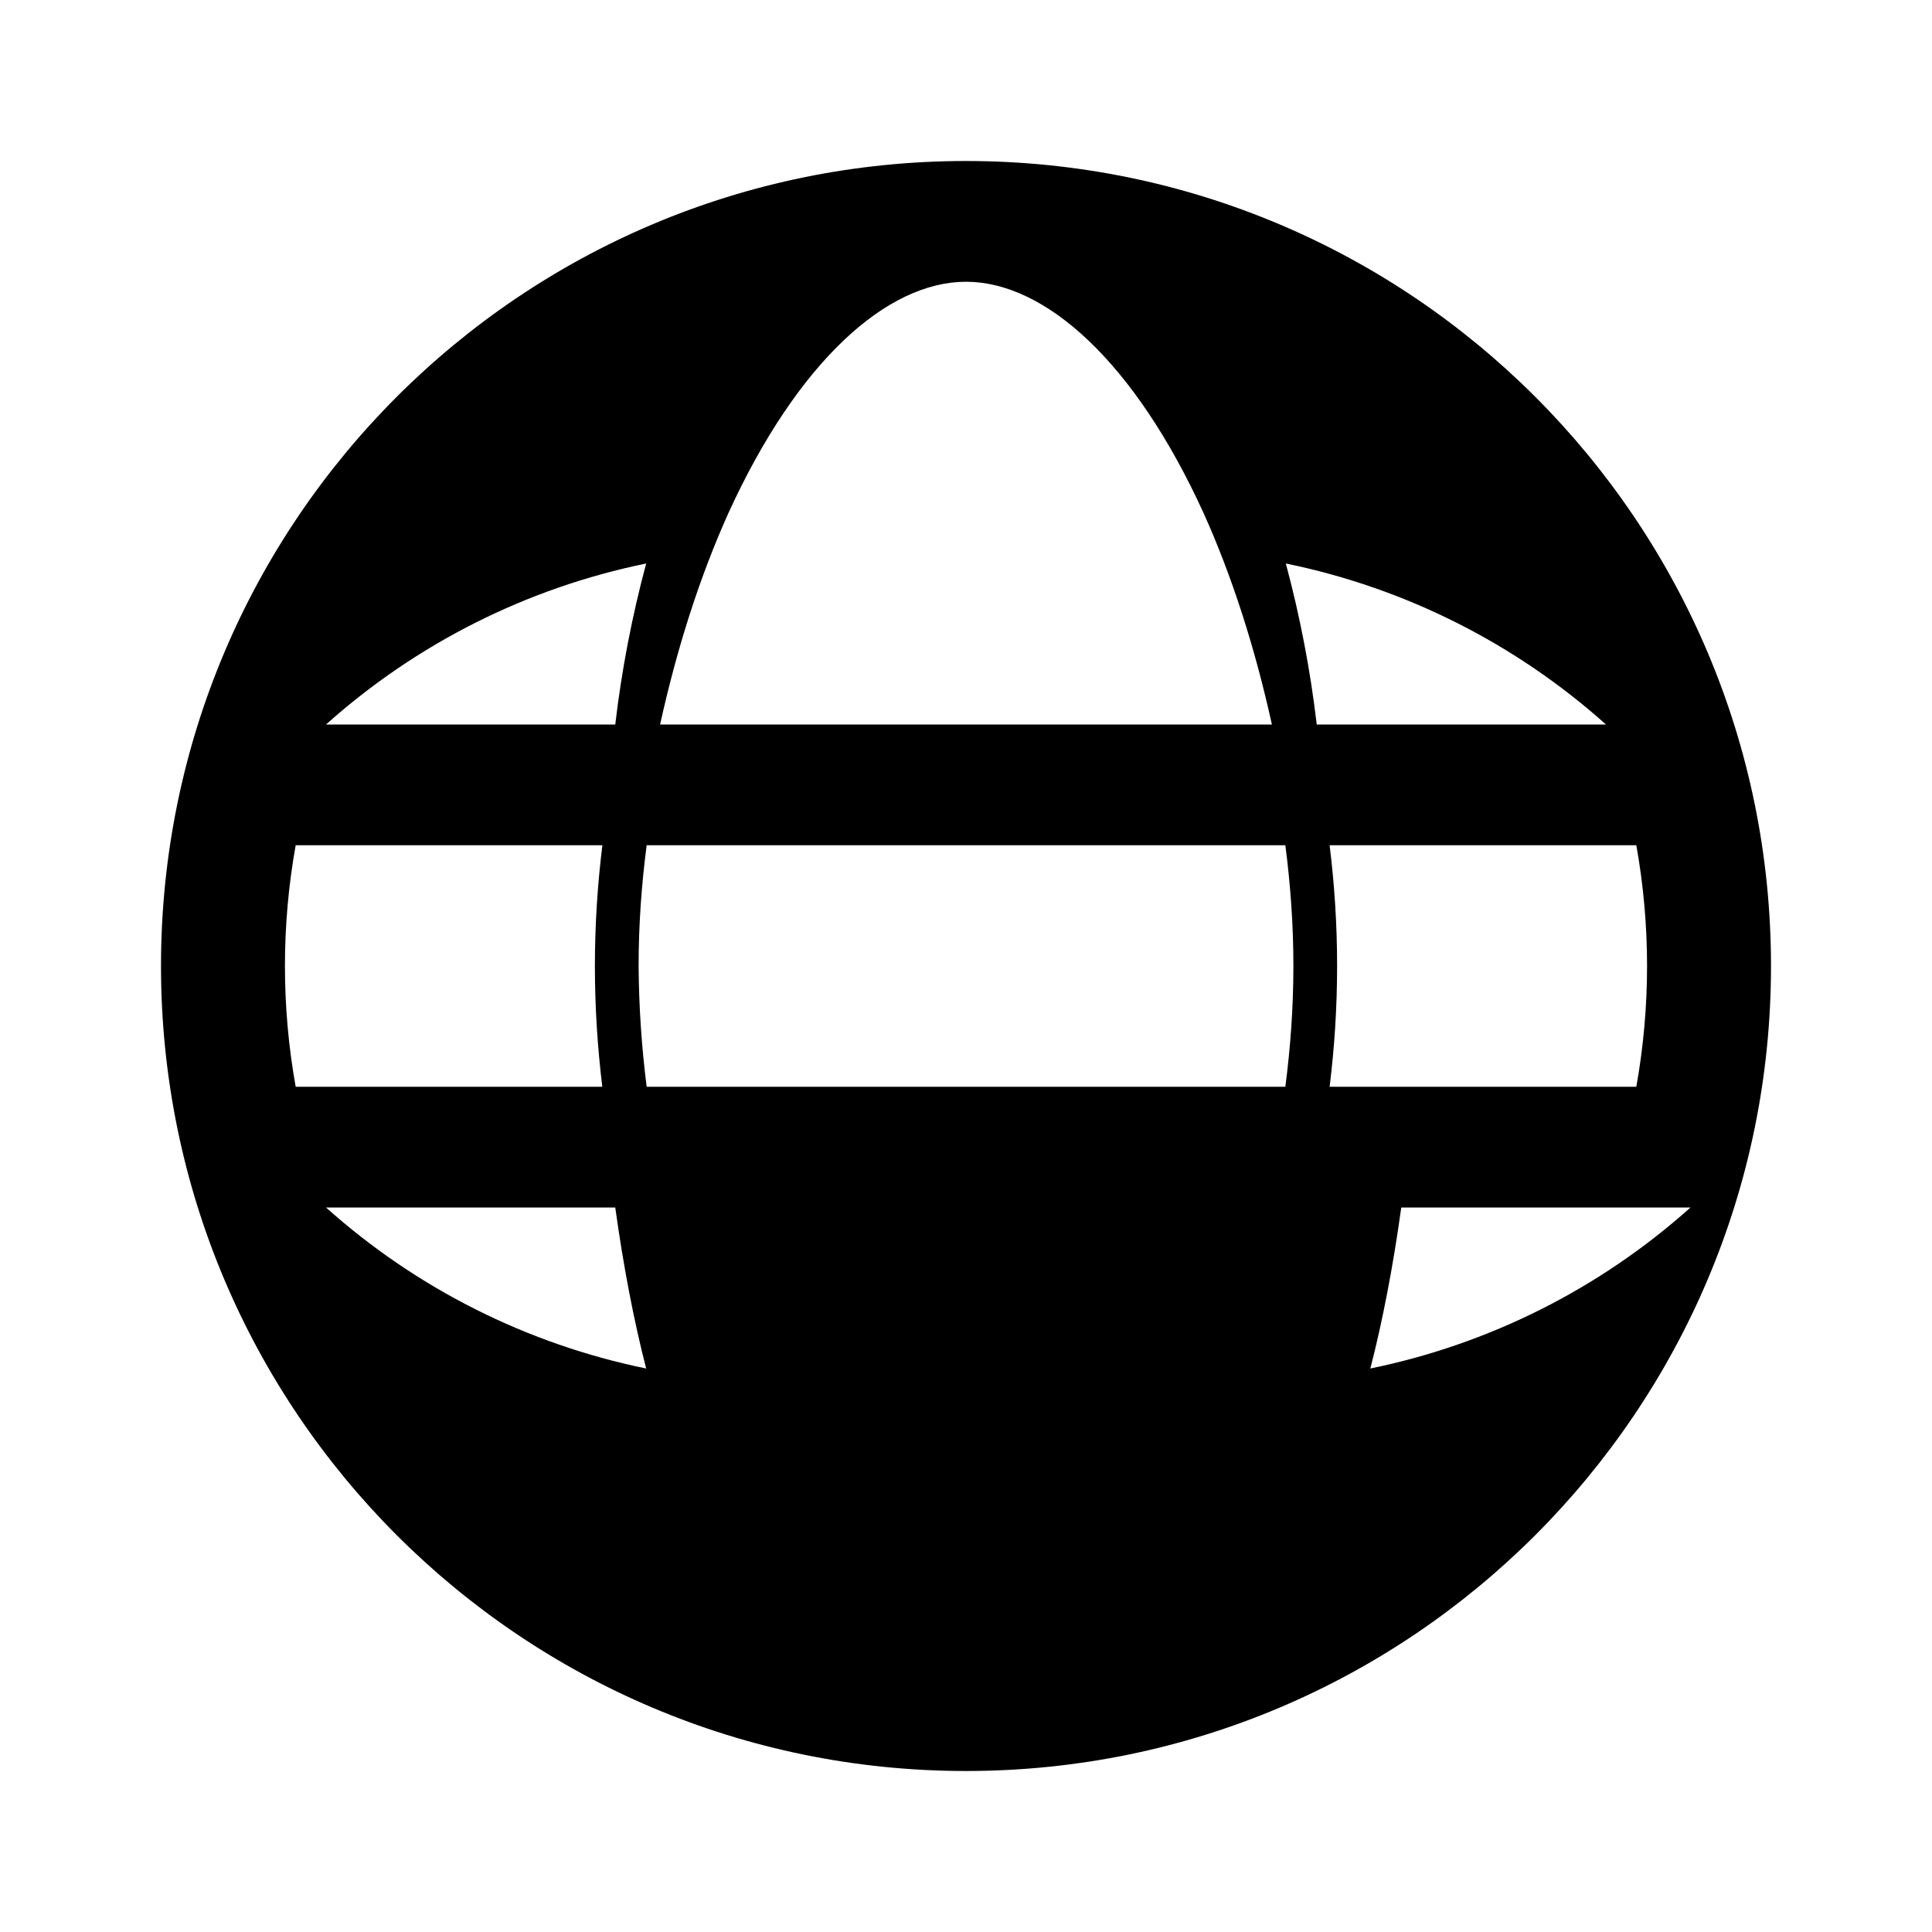
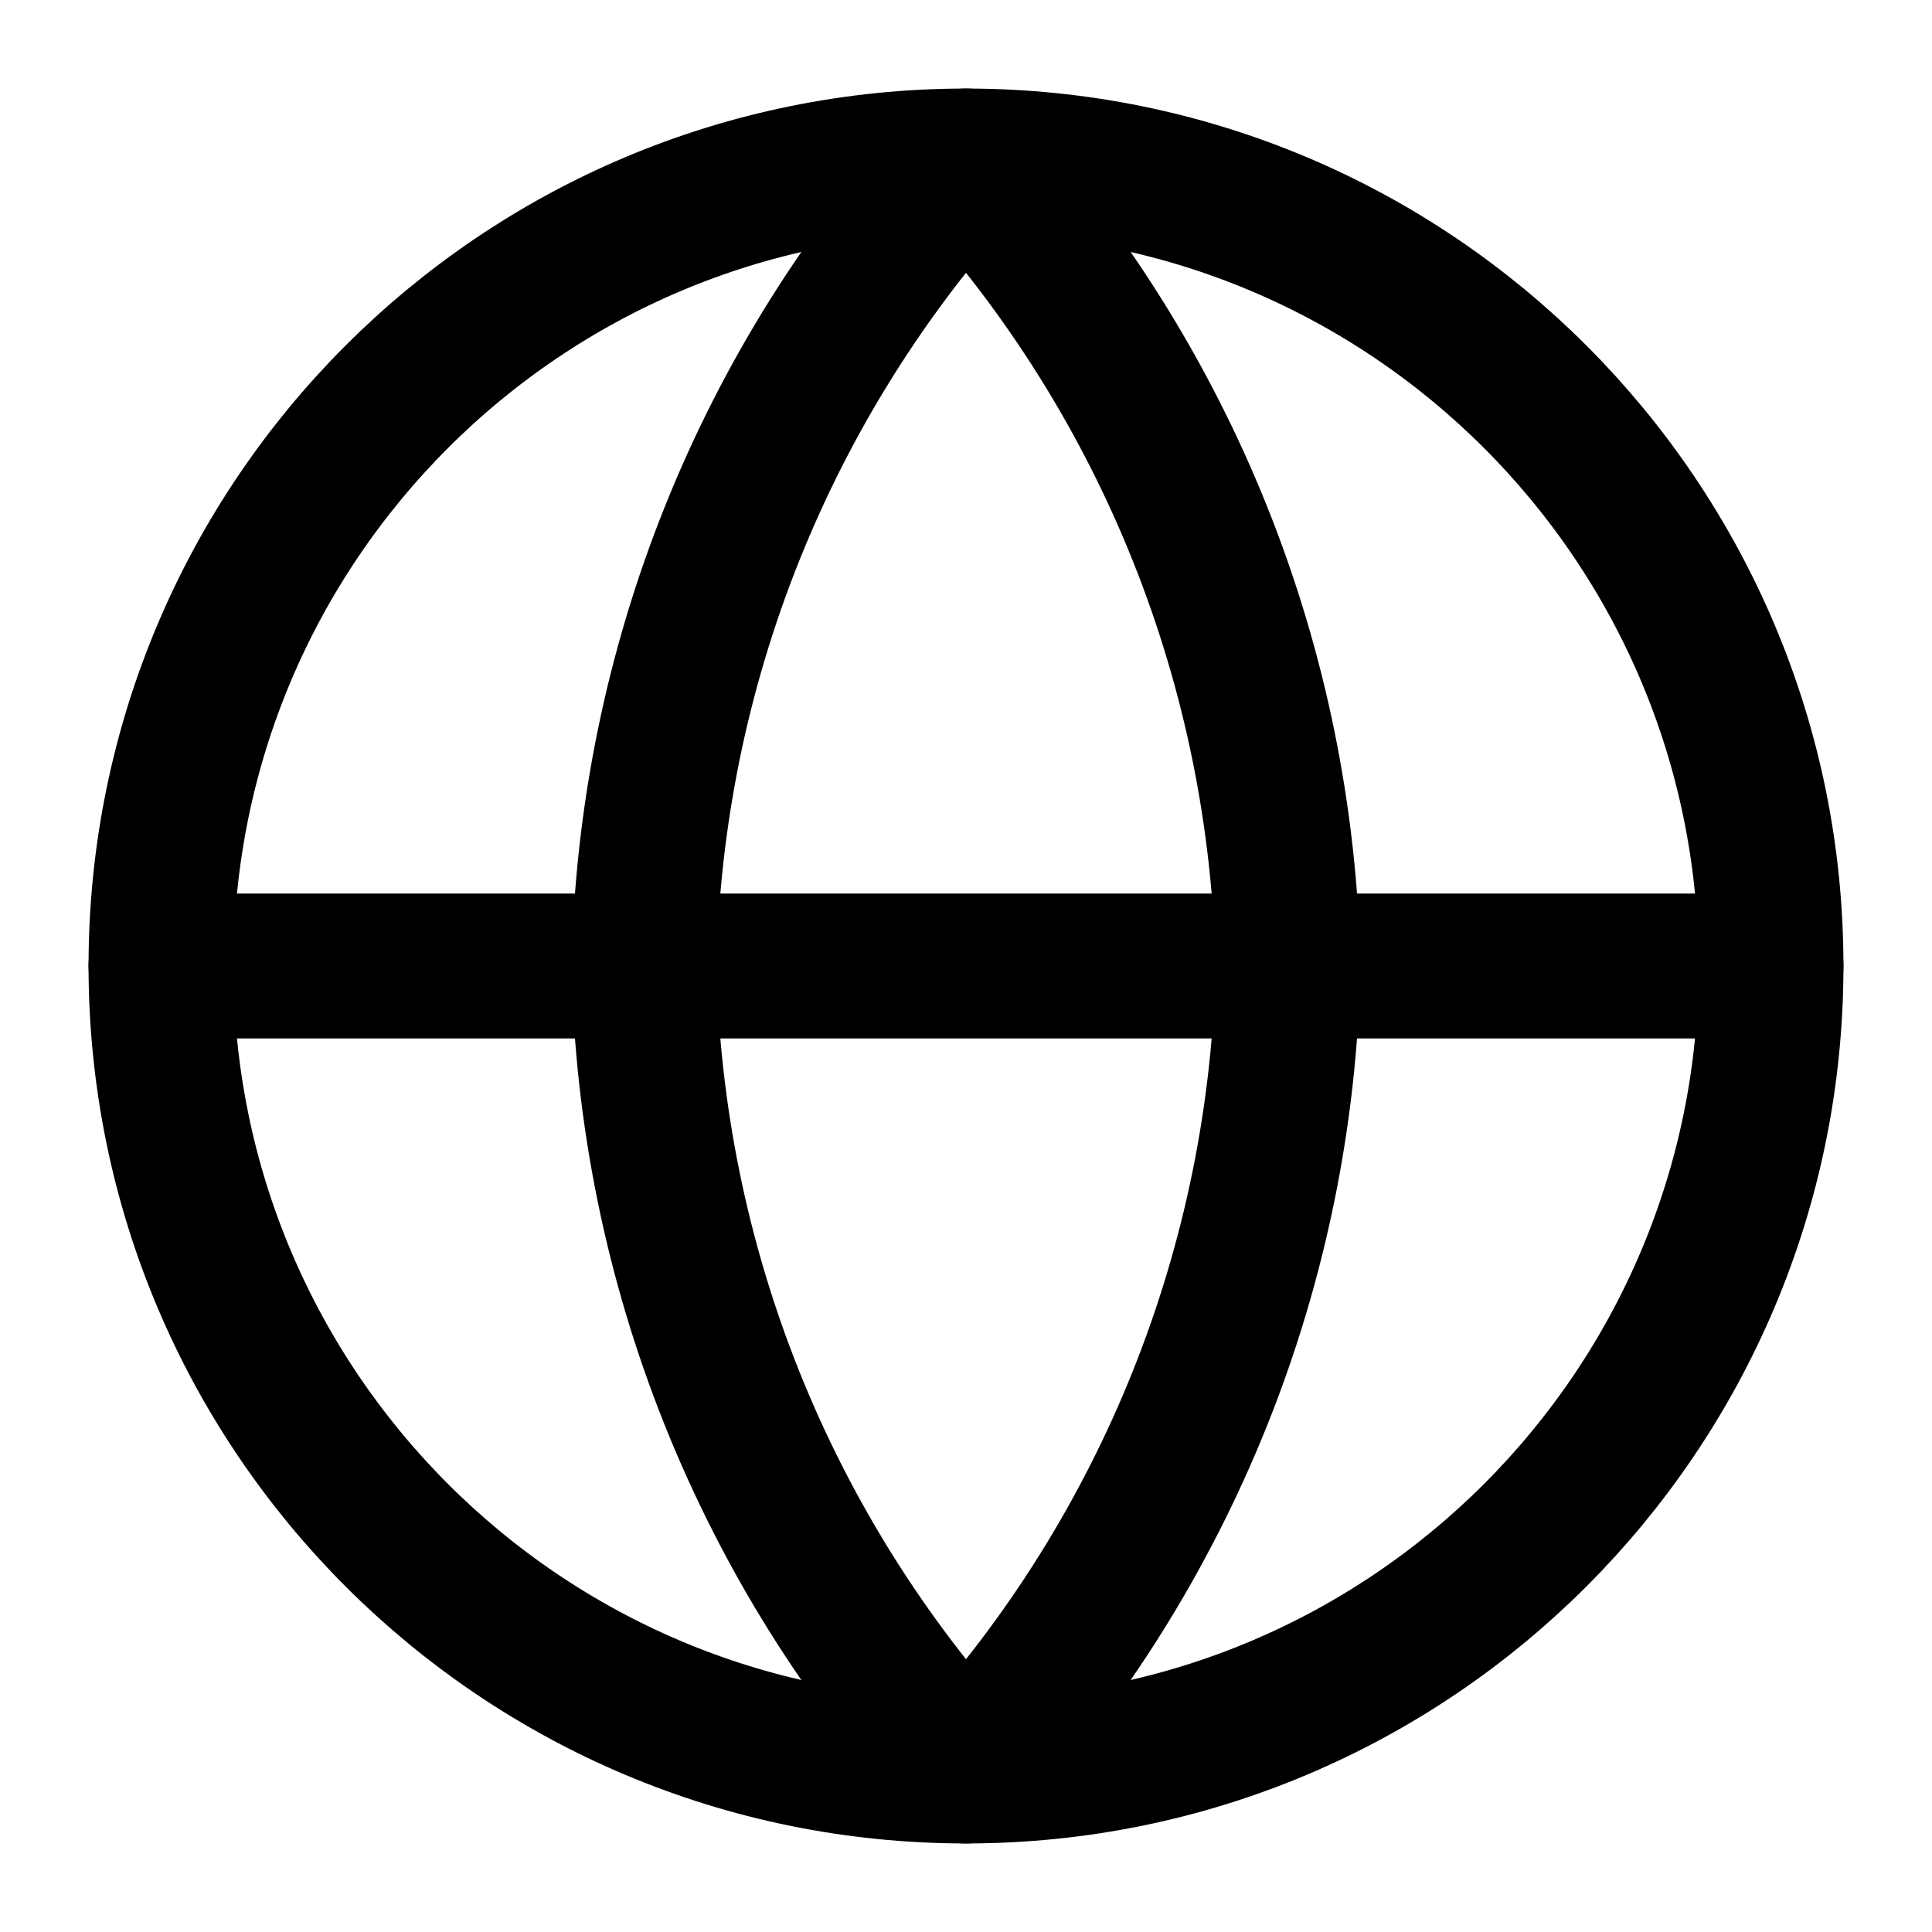
- <svg xmlns="http://www.w3.org/2000/svg" width="24" height="24" viewBox="0 0 24 24">
-   <path fill="currentColor" d="M12 2C6.477 2 2 6.477 2 12s4.477 10 10 10s10-4.477 10-10S17.523 2 12 2m0 1.5c.98 0 2.09.986 2.952 2.875c.35.777.636 1.663.848 2.625H8.2c.212-.962.498-1.848.848-2.625C9.91 4.486 11.02 3.5 12 3.5M8.027 7a14 14 0 0 0-.384 2H4.05a8.53 8.53 0 0 1 3.977-2M15.973 7a8.53 8.53 0 0 1 3.977 2h-3.593a14 14 0 0 0-.384-2M3.673 10.5h3.81c-.06.485-.093.985-.093 1.5s.033 1.015.092 1.5H3.673a8.5 8.5 0 0 1 0-3m4.36 0h7.934c.063.484.1.984.1 1.5s-.037 1.016-.1 1.5H8.033A12.6 12.6 0 0 1 7.933 12c0-.516.037-1.016.1-1.5m8.484 0h3.81a8.5 8.5 0 0 1 0 3h-3.81c.06-.485.093-.985.093-1.5s-.033-1.015-.093-1.5M4.05 15h3.593c.1.722.23 1.404.384 2A8.53 8.53 0 0 1 4.05 15m4.15 0h7.6c-.212.962-.498 1.848-.848 2.625C10.09 19.514 11 20.5 12 20.5s1.91-.986 2.952-2.875c.35-.777.636-1.663.848-2.625H8.2m9.207 0h3.593a8.53 8.53 0 0 1-3.977 2c.154-.596.284-1.278.384-2" />
+ <svg xmlns="http://www.w3.org/2000/svg" width="24" height="24" viewBox="0 0 24 24" fill="none" stroke="currentColor" stroke-width="1.8" stroke-linecap="round" stroke-linejoin="round">
+   <circle cx="12" cy="12" r="10" />
+   <line x1="2" y1="12" x2="22" y2="12" />
+   <path d="M12 2a15.3 15.3 0 0 1 4 10 15.3 15.3 0 0 1-4 10 15.3 15.3 0 0 1-4-10 15.3 15.3 0 0 1 4-10z" />
</svg>
